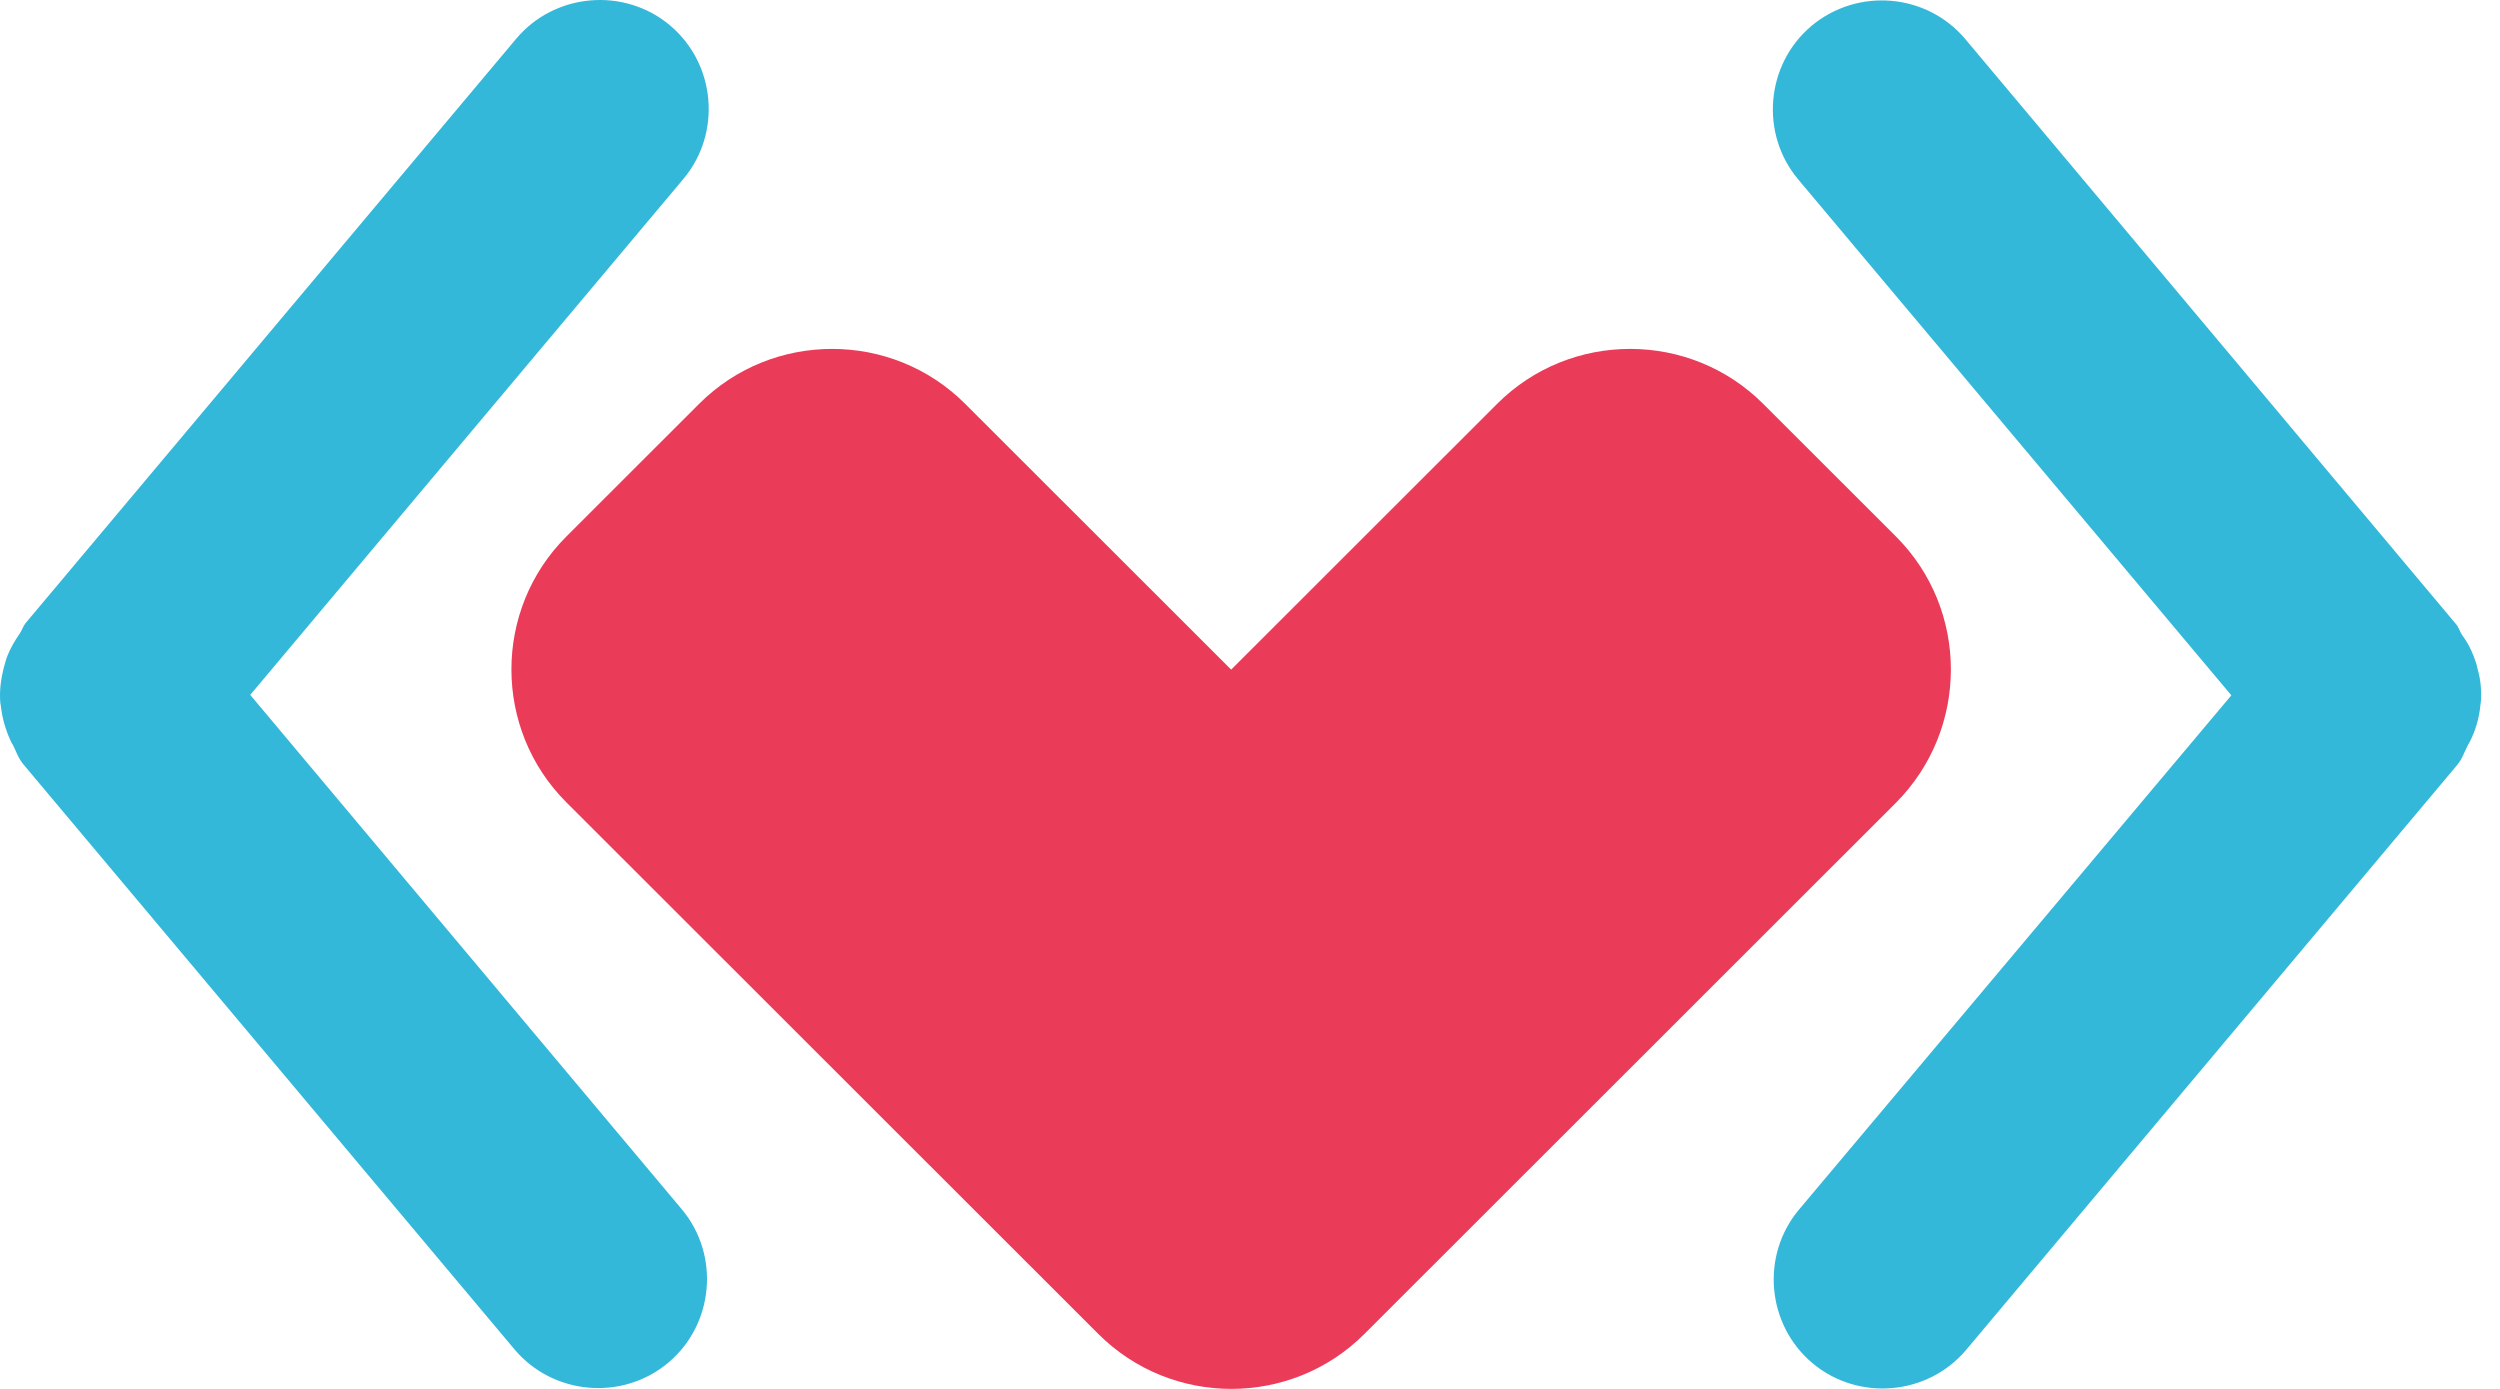
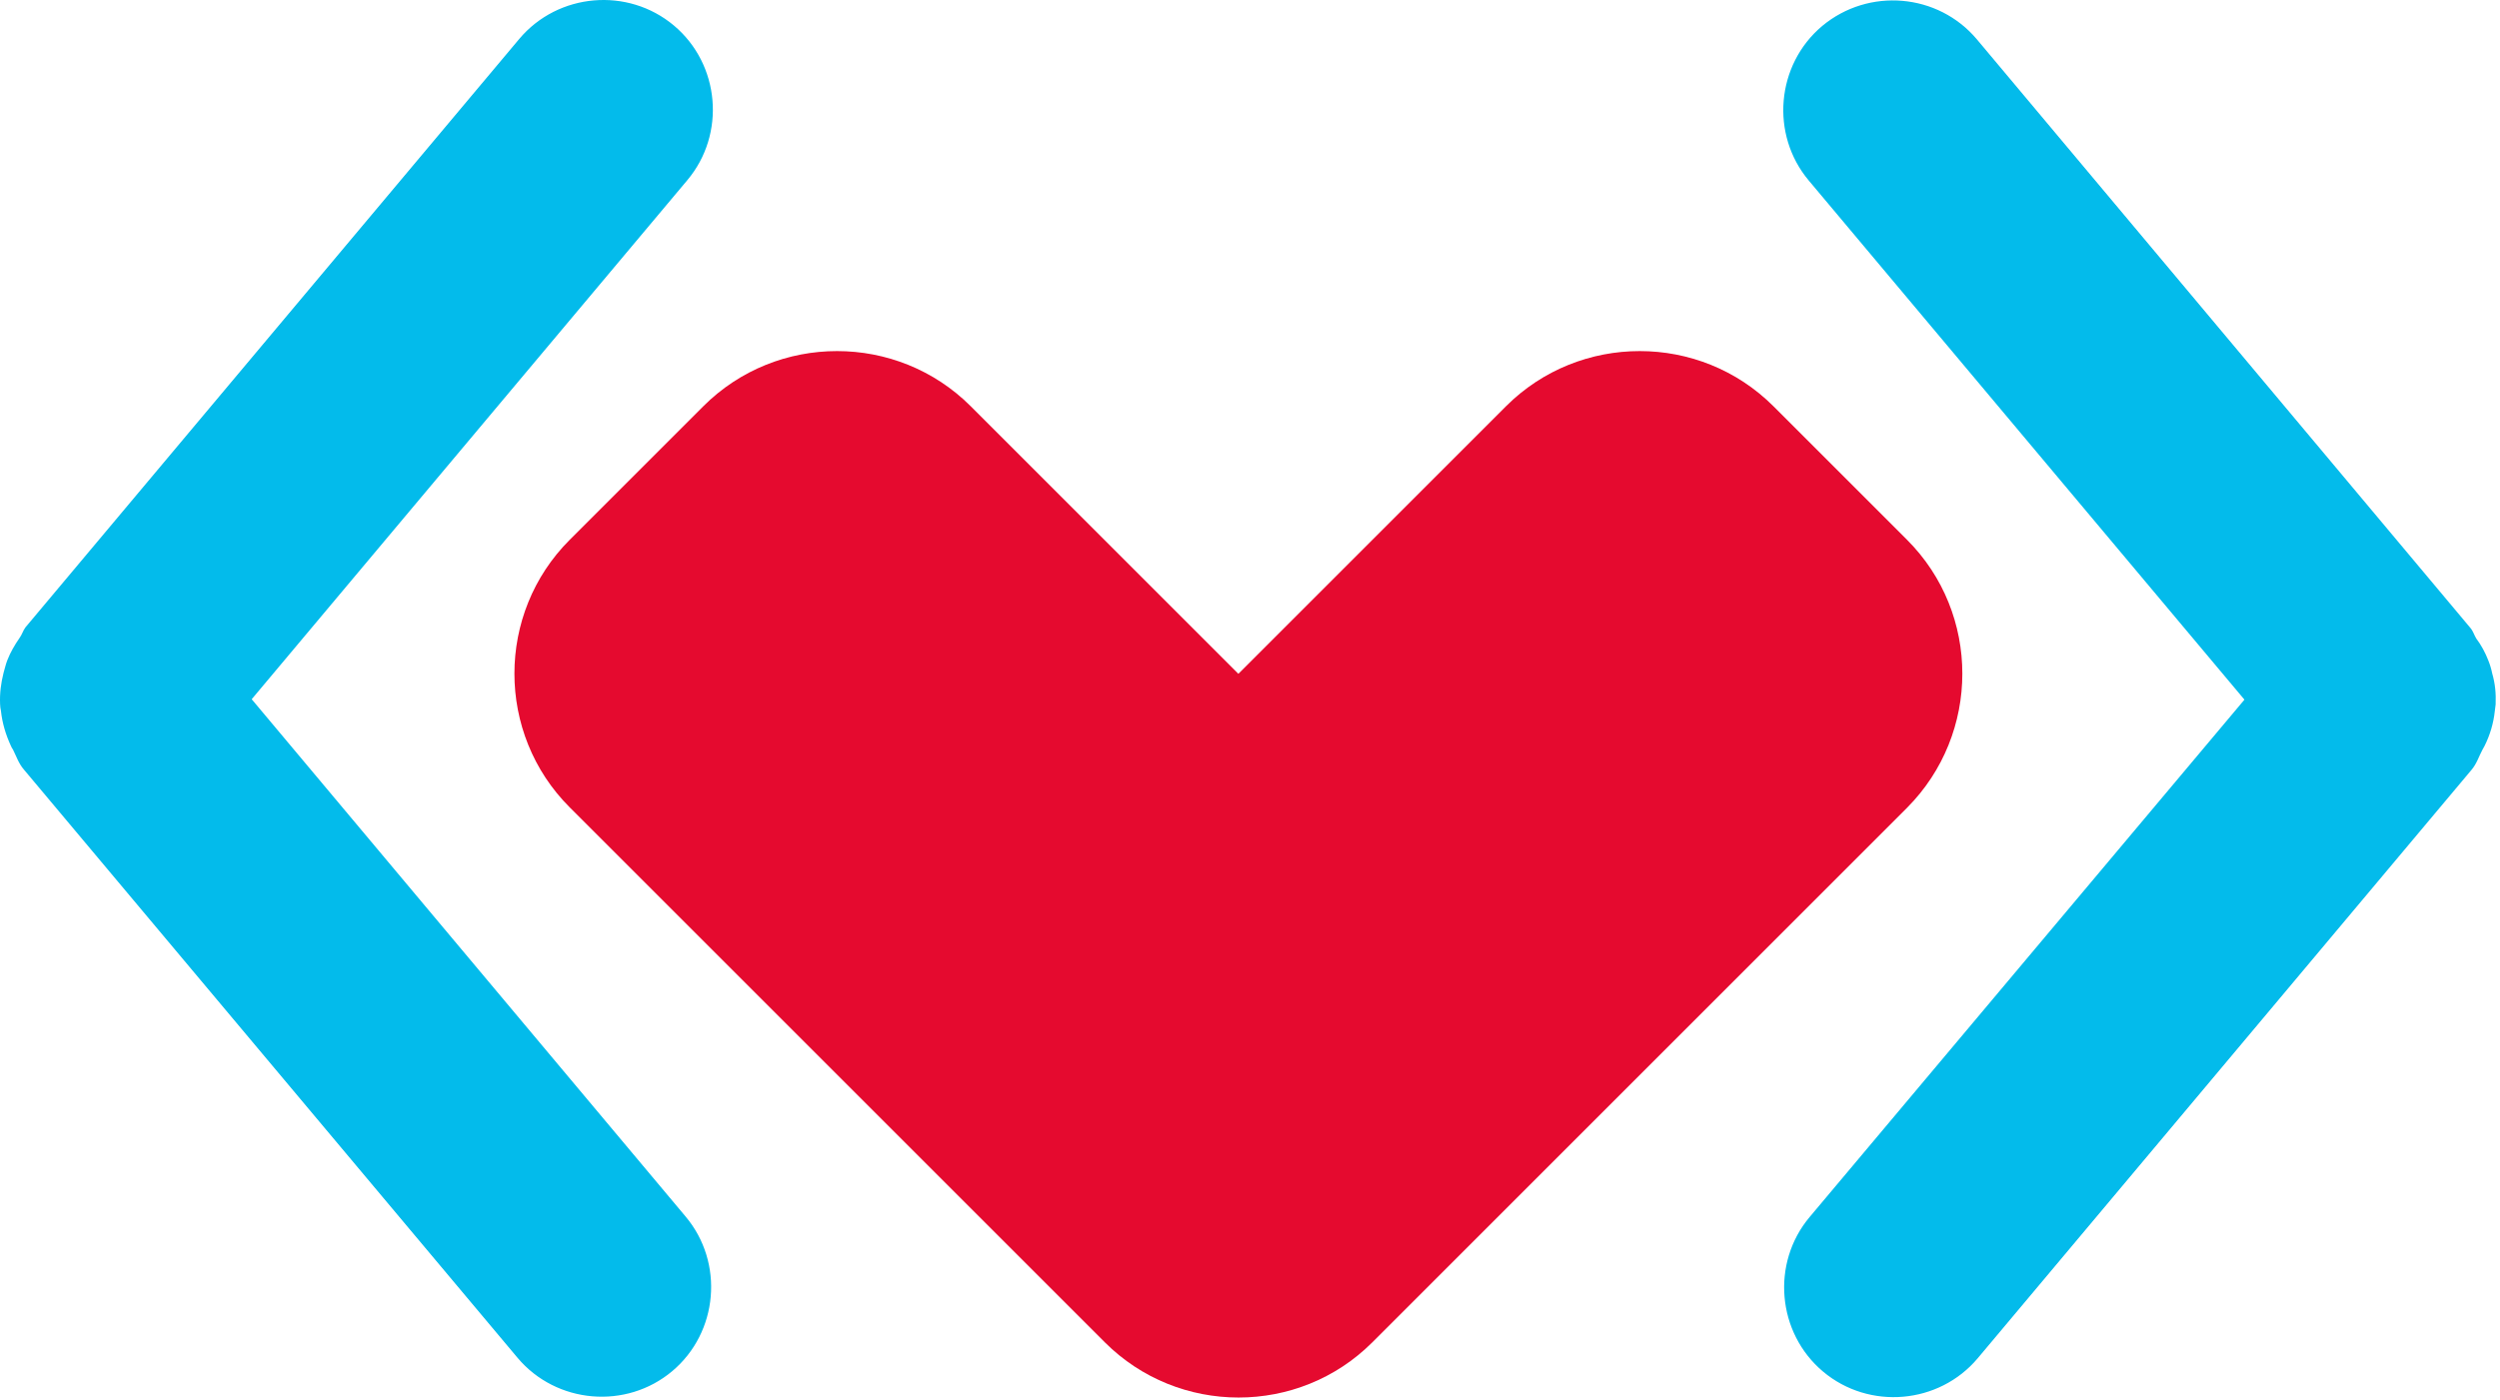
- <svg xmlns="http://www.w3.org/2000/svg" width="108" height="60" viewBox="0 0 108 60" fill="none">
-   <g opacity="0.8">
-     <path d="M107.145 30.537C107.163 30.445 107.163 30.334 107.182 30.241C107.2 29.779 107.163 29.354 107.034 28.91C106.997 28.725 106.941 28.54 106.867 28.355C106.738 28.022 106.571 27.708 106.349 27.412C106.257 27.264 106.22 27.098 106.09 26.95L84.902 1.689C83.237 -0.29 80.258 -0.549 78.259 1.116C76.279 2.78 76.02 5.776 77.686 7.755L96.394 30.038L77.723 52.247C76.057 54.226 76.316 57.221 78.296 58.886C80.276 60.55 83.274 60.291 84.939 58.313L106.146 33.052C106.368 32.793 106.46 32.479 106.608 32.201C106.645 32.146 106.664 32.09 106.701 32.035C106.941 31.554 107.089 31.055 107.145 30.537Z" fill="#00A6D1" />
-     <path d="M10.81 30.019L29.518 7.736C31.184 5.757 30.925 2.762 28.945 1.097C26.965 -0.567 23.967 -0.308 22.302 1.671L1.095 26.931C0.984 27.079 0.947 27.245 0.836 27.393C0.633 27.689 0.448 28.004 0.318 28.337C0.244 28.521 0.207 28.706 0.152 28.891C0.041 29.335 -0.015 29.76 0.004 30.223C0.004 30.334 0.022 30.426 0.041 30.519C0.096 31.036 0.244 31.536 0.466 32.017C0.485 32.072 0.522 32.127 0.559 32.183C0.707 32.479 0.799 32.775 1.021 33.033L22.227 58.294C23.893 60.273 26.891 60.532 28.871 58.867C30.851 57.203 31.11 54.207 29.444 52.229L10.81 30.019Z" fill="#00A6D1" />
-     <path d="M81.905 23.177L76.168 17.445C73.004 14.282 67.841 14.282 64.677 17.445L53.186 28.928L41.694 17.445C38.53 14.282 33.367 14.282 30.203 17.445L24.467 23.177C21.302 26.339 21.302 31.499 24.467 34.661L47.449 57.628C50.614 60.791 55.776 60.791 58.941 57.628L64.677 51.896L81.905 34.679C85.069 31.499 85.069 26.339 81.905 23.177Z" fill="#E50A2F" />
-   </g>
+ <svg xmlns="http://www.w3.org/2000/svg" width="580" height="325" fill="none">
+   <path d="M579.019 165.134c.1-.5.1-1.1.2-1.6.1-2.5-.1-4.8-.8-7.2-.2-1-.5-2-.9-3-.7-1.8-1.6-3.5-2.8-5.1-.5-.8-.7-1.7-1.4-2.5l-114.5-136.6c-9-10.7-25.1-12.1-35.9-3.1-10.7 9-12.1 25.2-3.1 35.9l101.1 120.5-100.9 120.1c-9 10.7-7.6 26.9 3.1 35.9s26.9 7.6 35.9-3.1l114.6-136.6c1.2-1.4 1.7-3.1 2.5-4.6.2-.3.3-.6.5-.9 1.3-2.6 2.1-5.3 2.4-8.1zM58.419 162.334l101.1-120.5c9-10.7 7.6-26.9-3.1-35.9s-26.9-7.6-35.9 3.1l-114.6 136.6c-.6.8-.8 1.7-1.4 2.5-1.1 1.6-2.1 3.3-2.8 5.1-.4 1-.6 2-.9 3-.6 2.4-.9 4.7-.8 7.2 0 .6.1 1.1.2 1.6.3 2.8 1.1 5.5 2.3 8.1.1.3.3.6.5.9.8 1.6 1.3 3.2 2.5 4.6l114.6 136.6c9 10.7 25.2 12.1 35.9 3.1s12.1-25.2 3.1-35.9l-100.7-120.1z" fill="#03BBEB" />
+   <path d="M442.619 125.334l-31-31c-17.1-17.1-45-17.1-62.1 0l-62.1 62.1-62.1-62.1c-17.1-17.1-45-17.1-62.1 0l-31 31c-17.1 17.1-17.1 45 0 62.1l124.2 124.2c17.1 17.1 45 17.1 62.1 0l31-31 93.1-93.1c17.1-17.2 17.1-45.1 0-62.2z" fill="#E50A2F" />
</svg>
